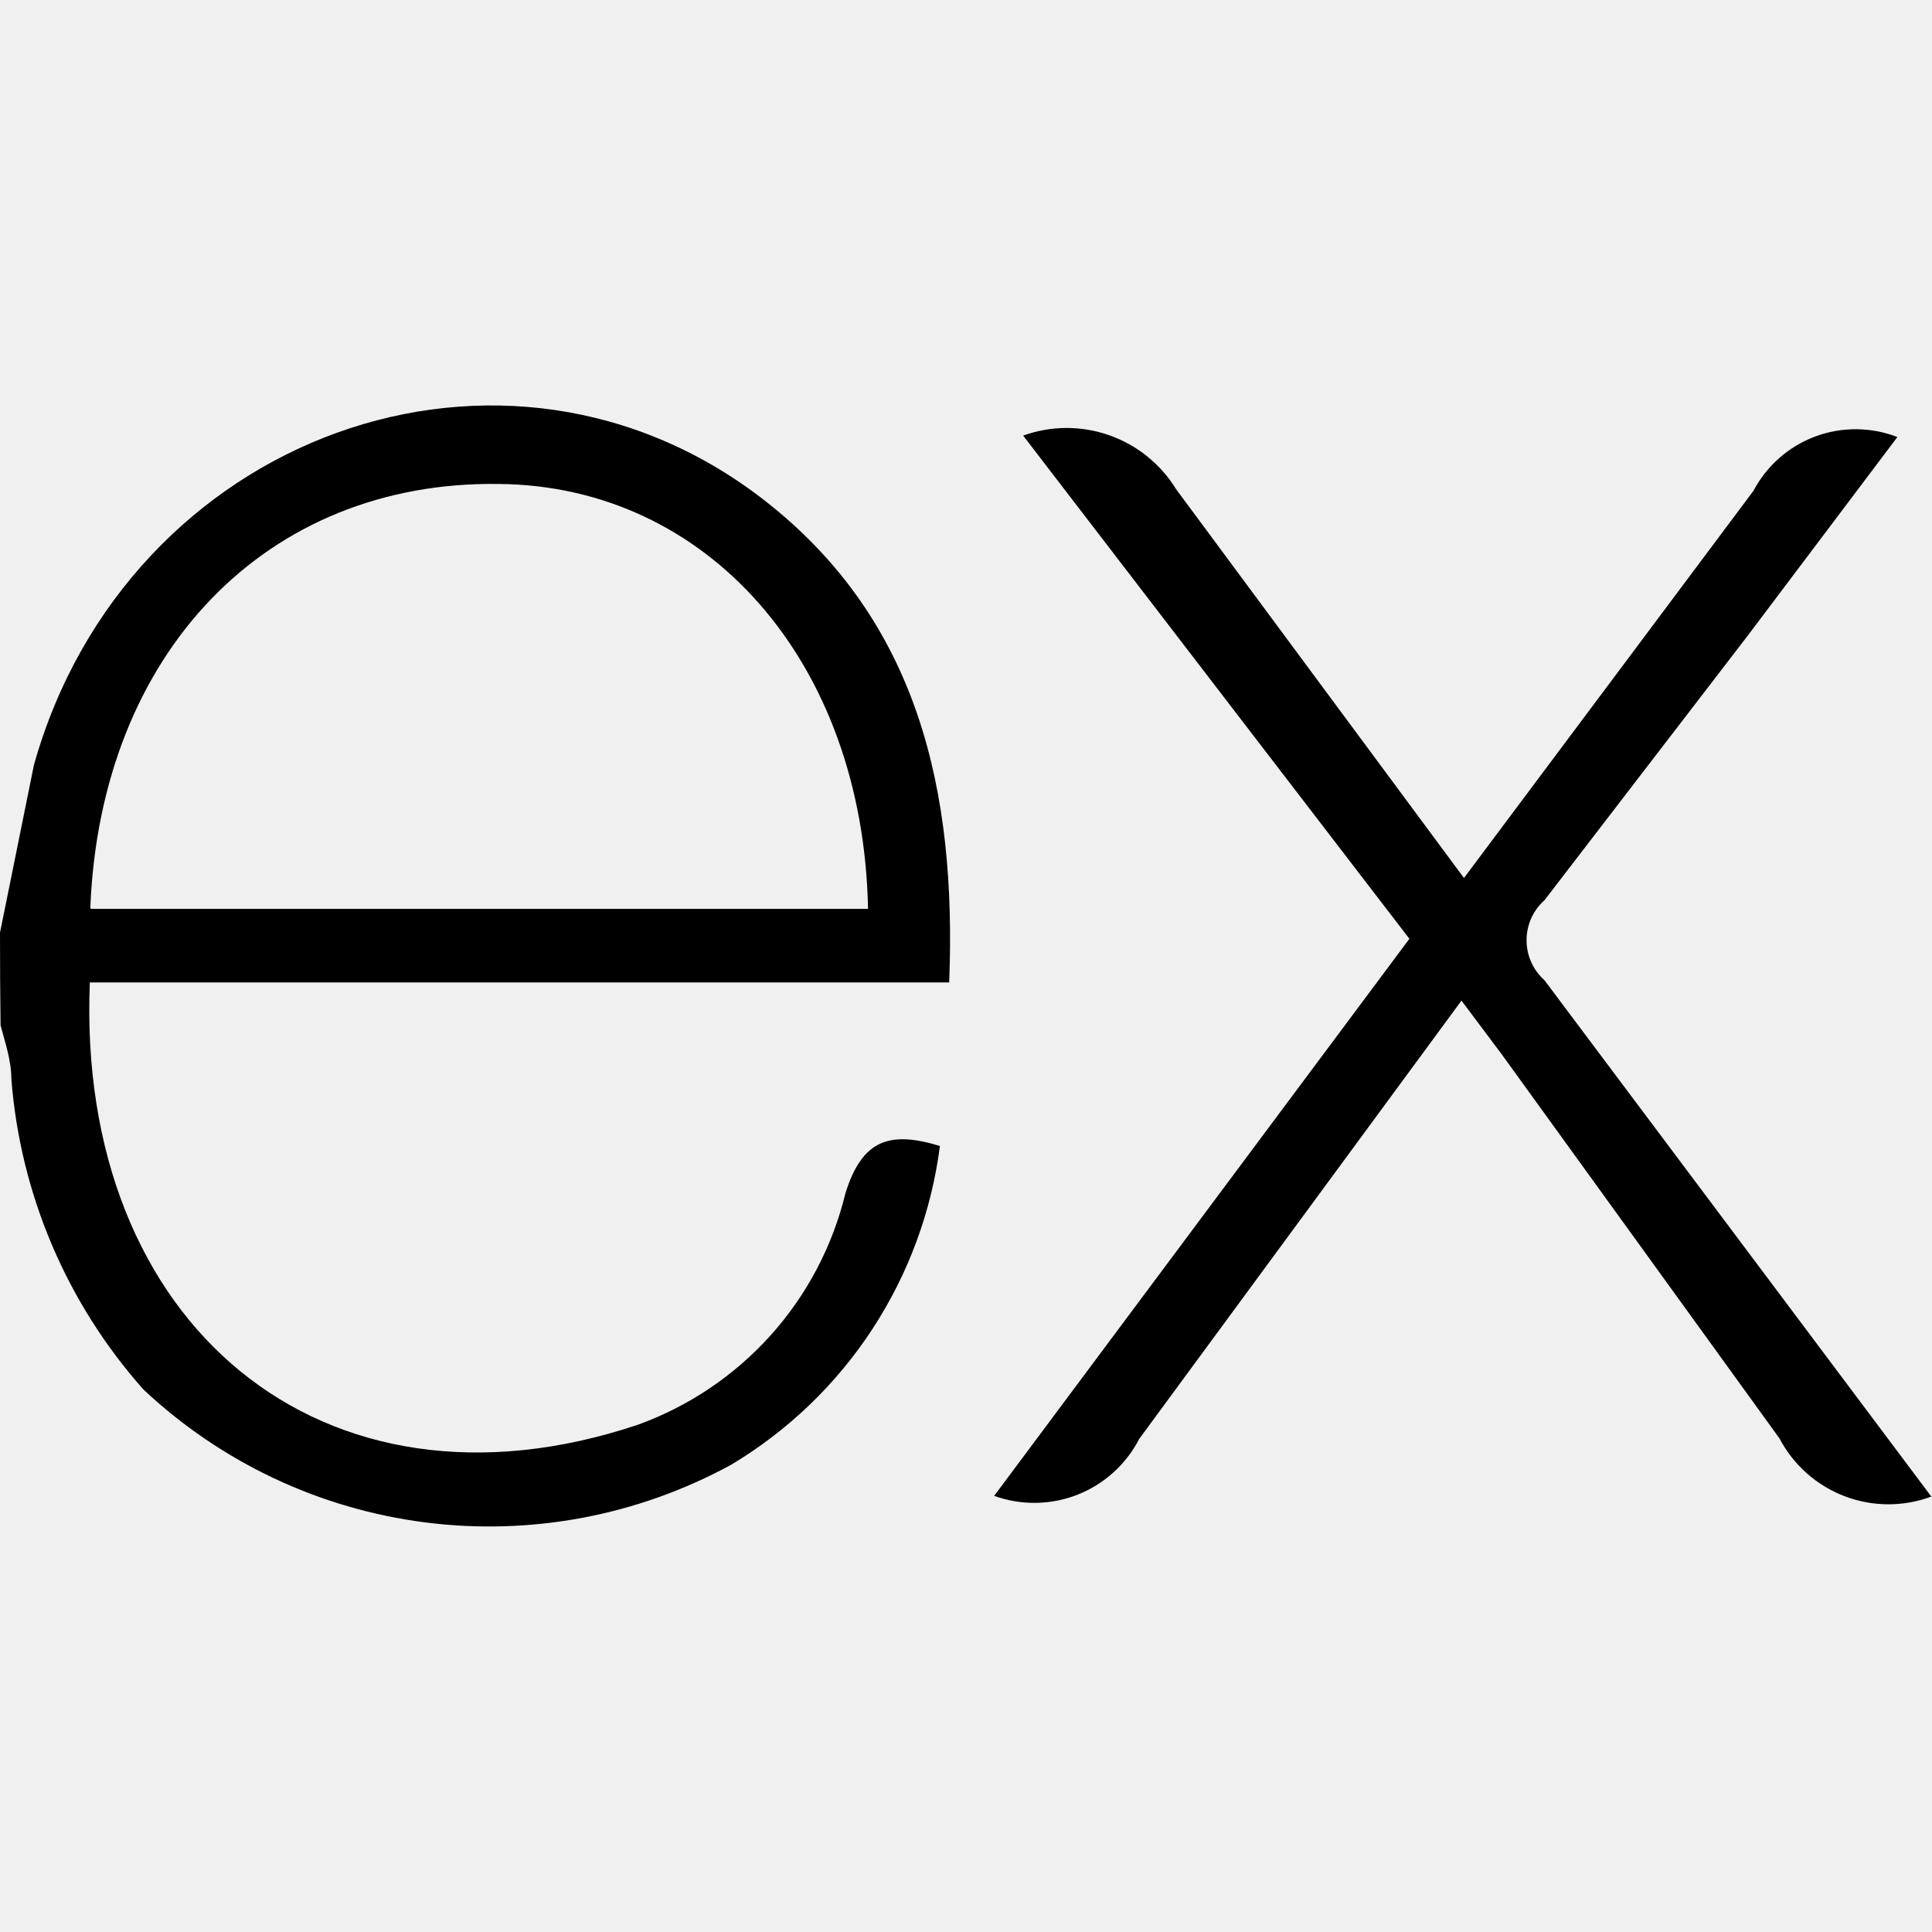
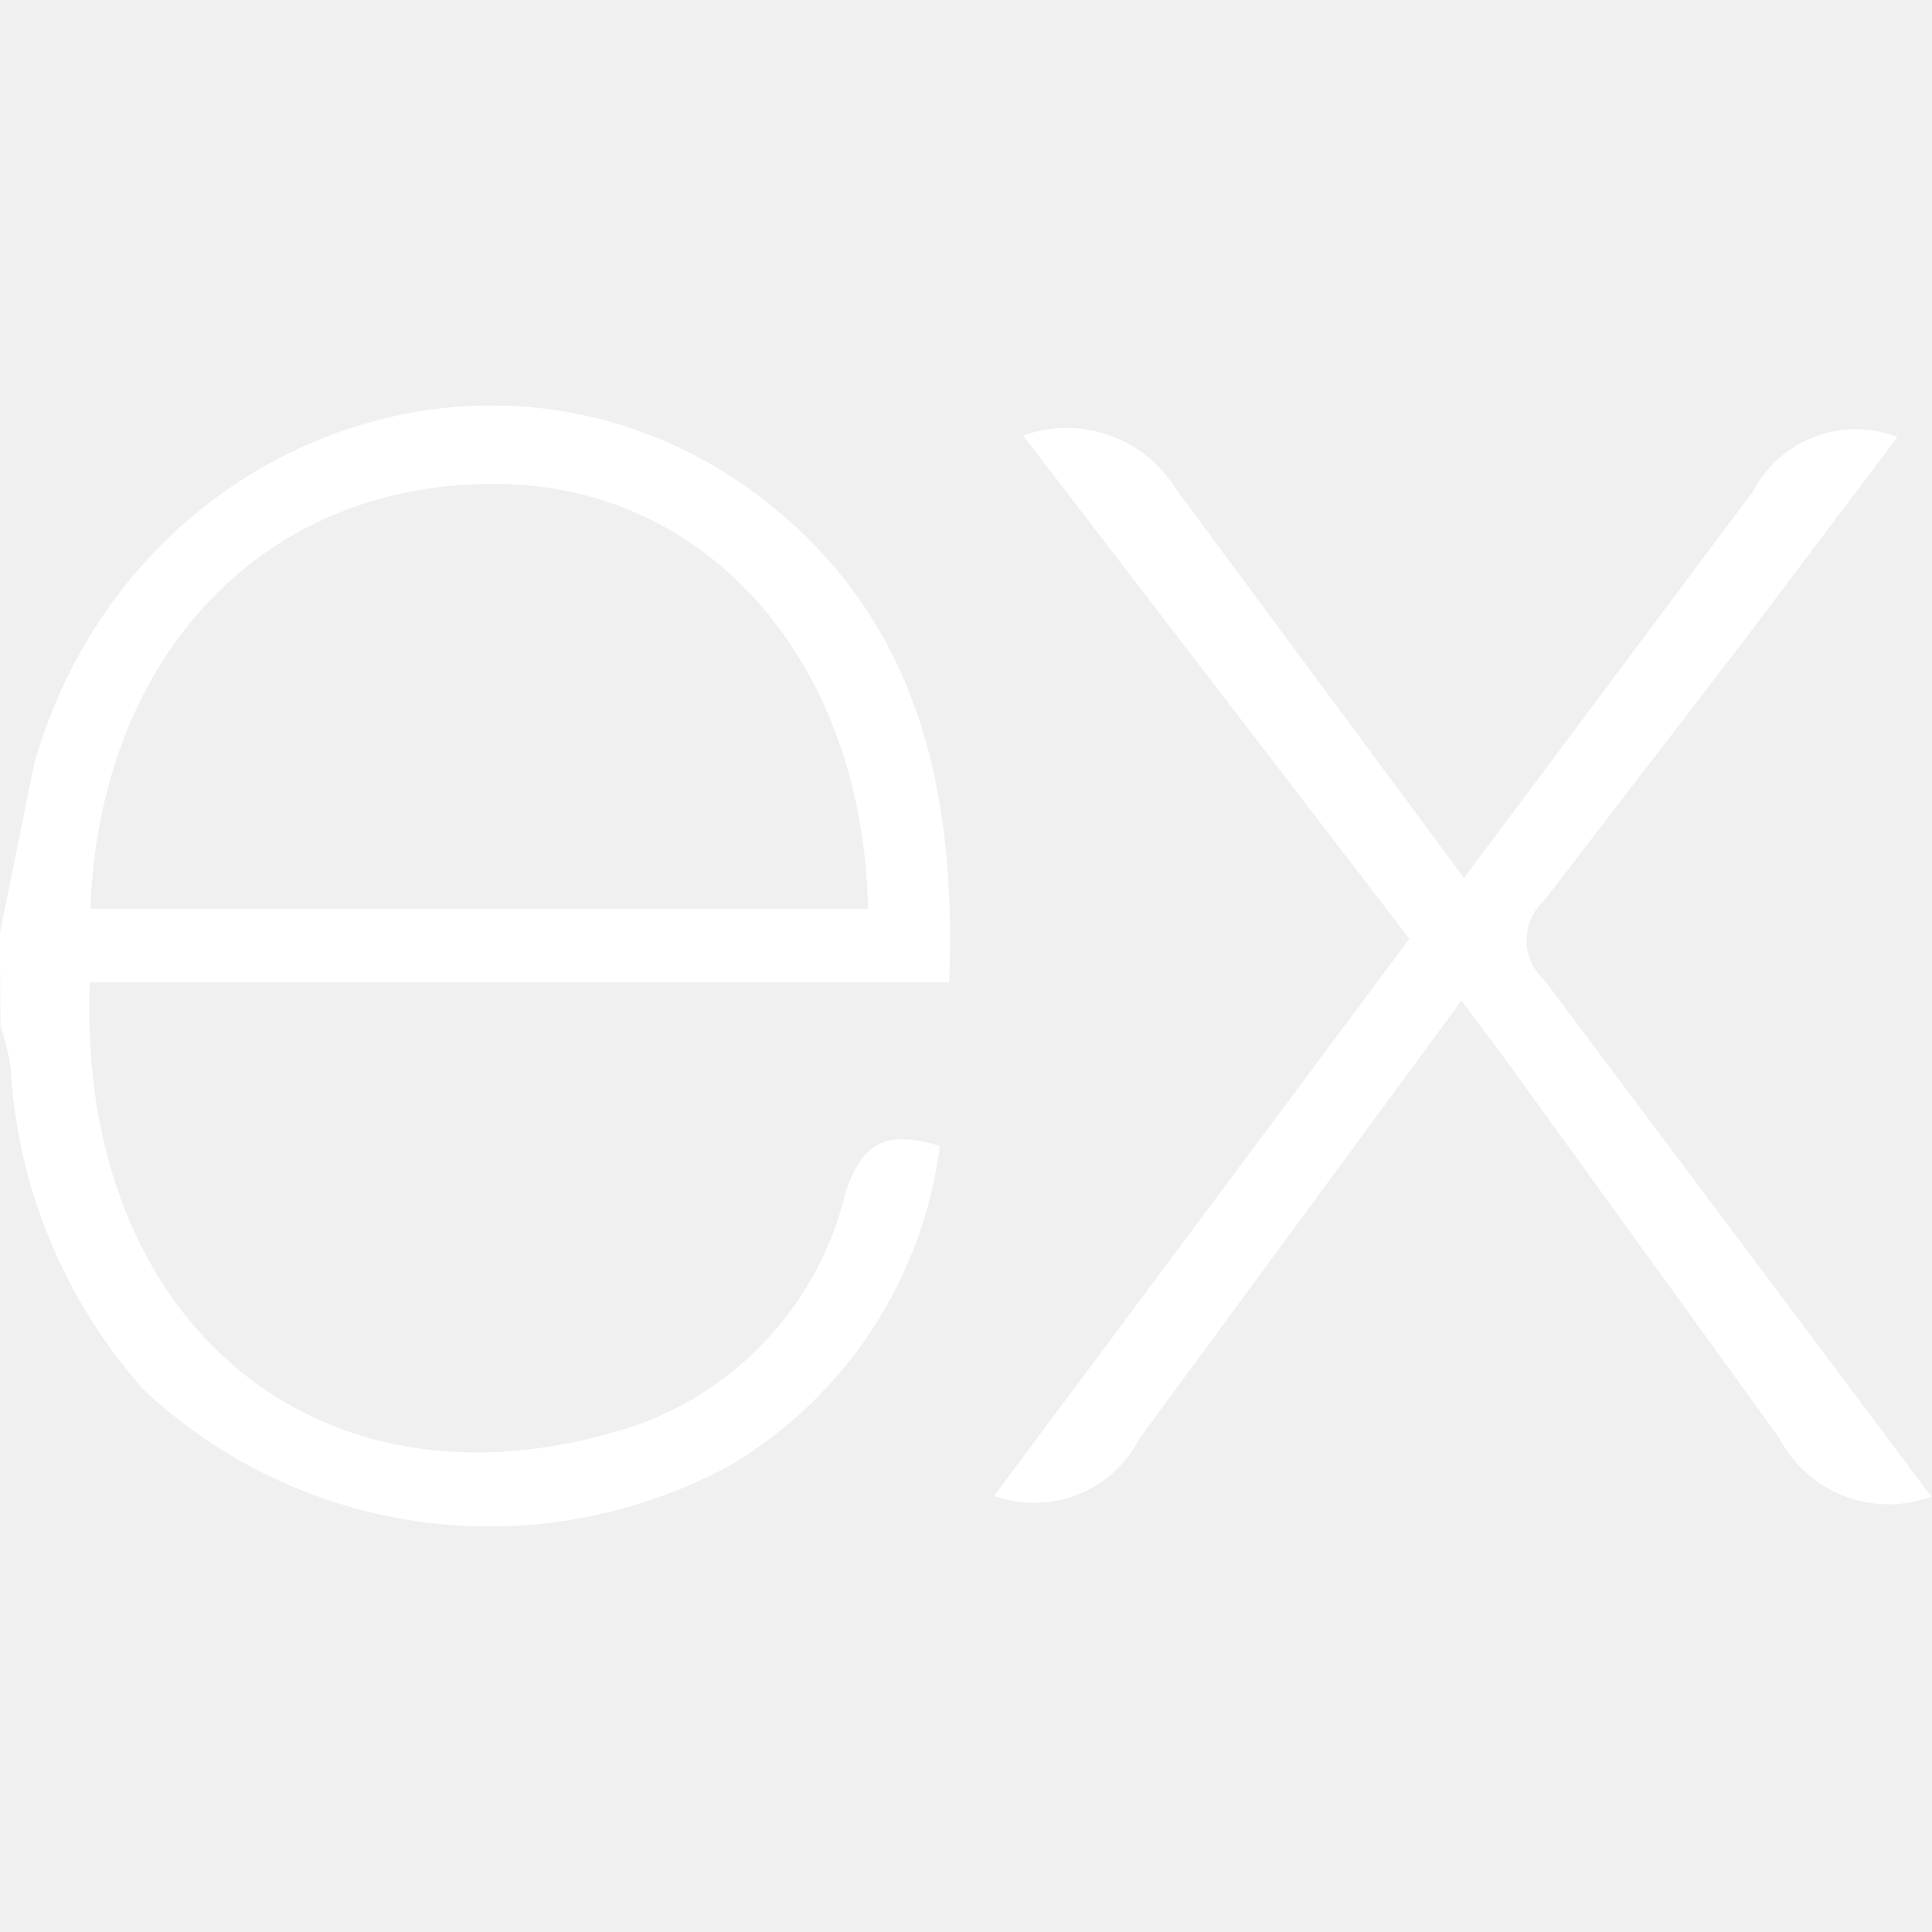
<svg xmlns="http://www.w3.org/2000/svg" width="48" height="48" viewBox="0 0 48 48" fill="none">
-   <path d="M48 37.176C47.301 37.44 46.53 37.44 45.832 37.174C45.134 36.909 44.557 36.397 44.21 35.736L37.31 26.194L36.31 24.86L28.304 35.748C27.978 36.382 27.432 36.875 26.769 37.136C26.106 37.396 25.37 37.406 24.7 37.164L35.016 23.324L25.42 10.822C26.11 10.573 26.865 10.57 27.557 10.813C28.249 11.055 28.836 11.529 29.22 12.154L36.372 21.814L43.564 12.194C43.893 11.572 44.438 11.092 45.098 10.845C45.757 10.599 46.484 10.604 47.14 10.858L43.416 15.8L38.372 22.366C38.232 22.491 38.12 22.644 38.043 22.815C37.966 22.987 37.927 23.172 37.927 23.36C37.927 23.548 37.966 23.733 38.043 23.905C38.12 24.076 38.232 24.229 38.372 24.354L47.98 37.178L48 37.176ZM0.004 23.152L0.844 19.002C3.152 10.796 12.56 7.382 19.032 12.462C22.822 15.44 23.768 19.656 23.582 24.408H2.232C1.886 32.894 8.01 38.018 15.84 35.4C17.109 34.943 18.245 34.178 19.147 33.175C20.048 32.171 20.686 30.959 21.004 29.648C21.418 28.316 22.1 28.088 23.352 28.472C23.143 30.097 22.569 31.653 21.672 33.024C20.775 34.395 19.579 35.544 18.174 36.386C15.853 37.656 13.19 38.159 10.565 37.824C7.941 37.489 5.49 36.332 3.562 34.52C1.656 32.375 0.504 29.665 0.282 26.804C0.282 26.334 0.122 25.894 0.014 25.472C0.004 24.699 -0 23.927 2.39926e-05 23.154L0.004 23.152ZM2.258 22.58H21.566C21.446 16.428 17.564 12.064 12.386 12.024C6.622 11.944 2.498 16.212 2.244 22.552L2.258 22.58Z" fill="black" />
+   <path d="M48 37.176C47.301 37.44 46.53 37.44 45.832 37.174C45.134 36.909 44.557 36.397 44.21 35.736L37.31 26.194L36.31 24.86L28.304 35.748C27.978 36.382 27.432 36.875 26.769 37.136C26.106 37.396 25.37 37.406 24.7 37.164L35.016 23.324L25.42 10.822C26.11 10.573 26.865 10.57 27.557 10.813C28.249 11.055 28.836 11.529 29.22 12.154L36.372 21.814L43.564 12.194C43.893 11.572 44.438 11.092 45.098 10.845C45.757 10.599 46.484 10.604 47.14 10.858L43.416 15.8L38.372 22.366C38.232 22.491 38.12 22.644 38.043 22.815C37.966 22.987 37.927 23.172 37.927 23.36C37.927 23.548 37.966 23.733 38.043 23.905C38.12 24.076 38.232 24.229 38.372 24.354L47.98 37.178L48 37.176ZM0.004 23.152L0.844 19.002C3.152 10.796 12.56 7.382 19.032 12.462C22.822 15.44 23.768 19.656 23.582 24.408H2.232C1.886 32.894 8.01 38.018 15.84 35.4C17.109 34.943 18.245 34.178 19.147 33.175C20.048 32.171 20.686 30.959 21.004 29.648C21.418 28.316 22.1 28.088 23.352 28.472C23.143 30.097 22.569 31.653 21.672 33.024C20.775 34.395 19.579 35.544 18.174 36.386C15.853 37.656 13.19 38.159 10.565 37.824C7.941 37.489 5.49 36.332 3.562 34.52C1.656 32.375 0.504 29.665 0.282 26.804C0.282 26.334 0.122 25.894 0.014 25.472C0.004 24.699 -0 23.927 8.73377e-06 23.154L0.004 23.152ZM2.258 22.58H21.566C21.446 16.428 17.564 12.064 12.386 12.024C6.622 11.944 2.498 16.212 2.244 22.552L2.258 22.58Z" fill="white" />
</svg>
